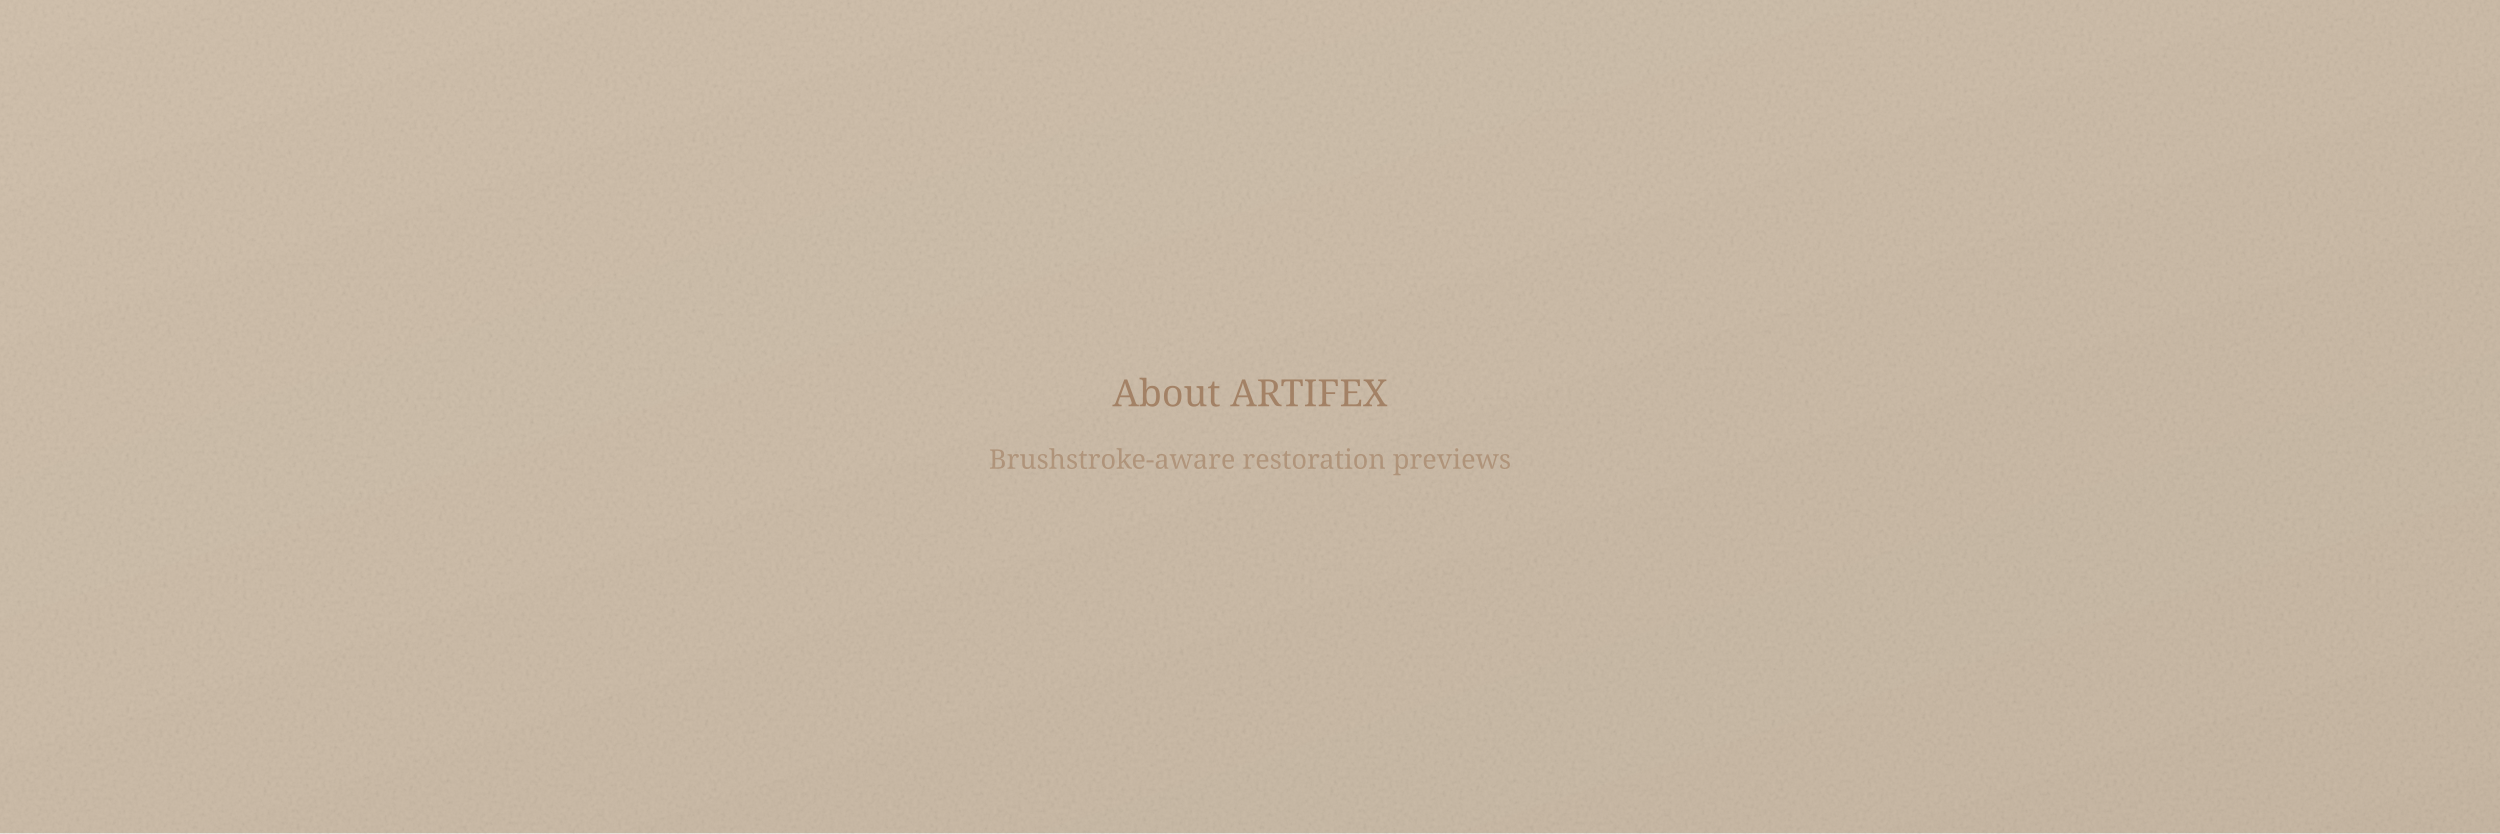
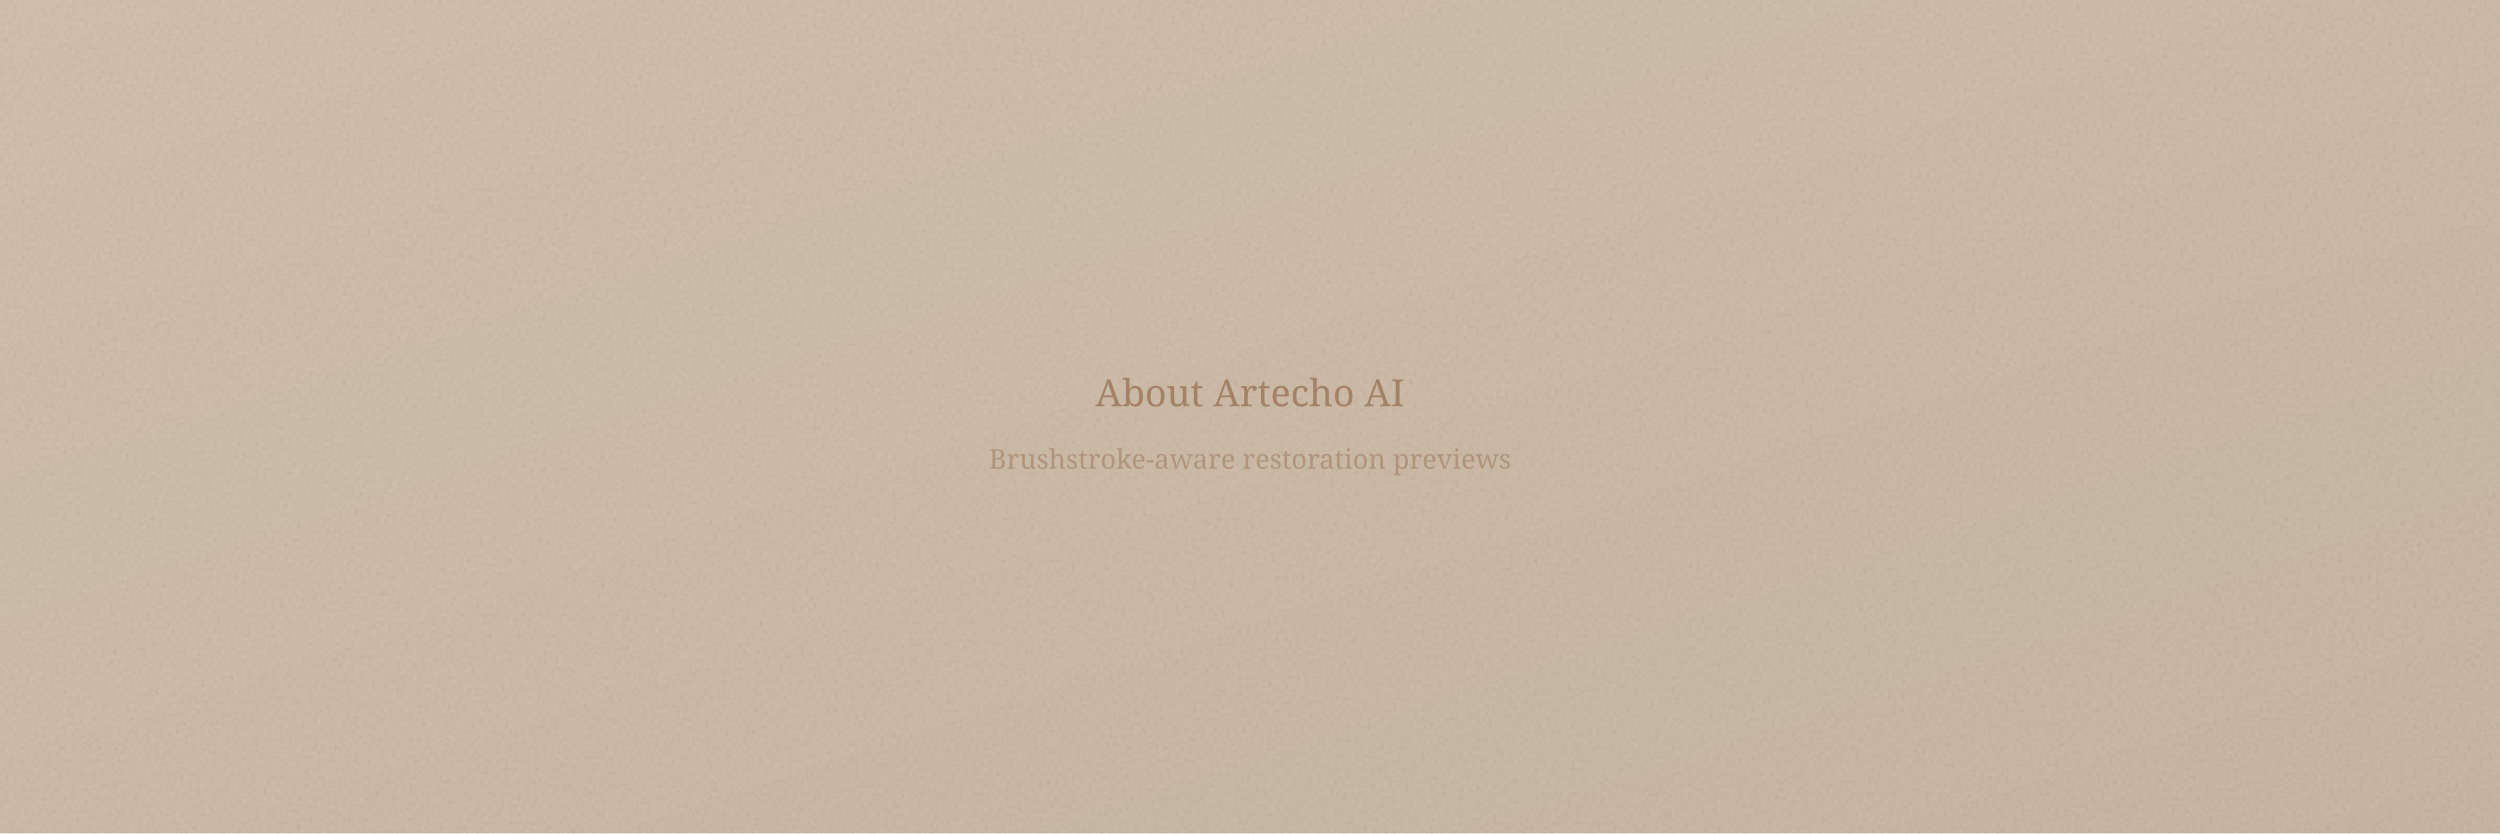
<svg xmlns="http://www.w3.org/2000/svg" width="1200" height="400" viewBox="0 0 1200 400">
  <defs>
    <filter id="grain">
      <feTurbulence type="fractalNoise" baseFrequency="0.5" numOctaves="3" stitchTiles="stitch" />
      <feColorMatrix type="saturate" values="0" />
      <feBlend in="SourceGraphic" mode="multiply" />
    </filter>
    <linearGradient id="warm" x1="0" y1="0" x2="1" y2="1">
      <stop offset="0%" stop-color="#d4c4b0" />
      <stop offset="100%" stop-color="#c8b8a4" />
    </linearGradient>
  </defs>
  <rect width="1200" height="400" fill="url(#warm)" />
  <rect width="1200" height="400" fill="#c8b8a4" opacity="0.2" filter="url(#grain)" />
-   <text x="600" y="195" font-family="Georgia, serif" font-size="18" fill="#8b5e3c" text-anchor="middle" opacity="0.6">About ARTIFEX</text>
+   <text x="600" y="195" font-family="Georgia, serif" font-size="18" fill="#8b5e3c" text-anchor="middle" opacity="0.6">About Artecho AI</text>
  <text x="600" y="225" font-family="Georgia, serif" font-size="13" fill="#8b5e3c" text-anchor="middle" opacity="0.4">Brushstroke-aware restoration previews</text>
</svg>
